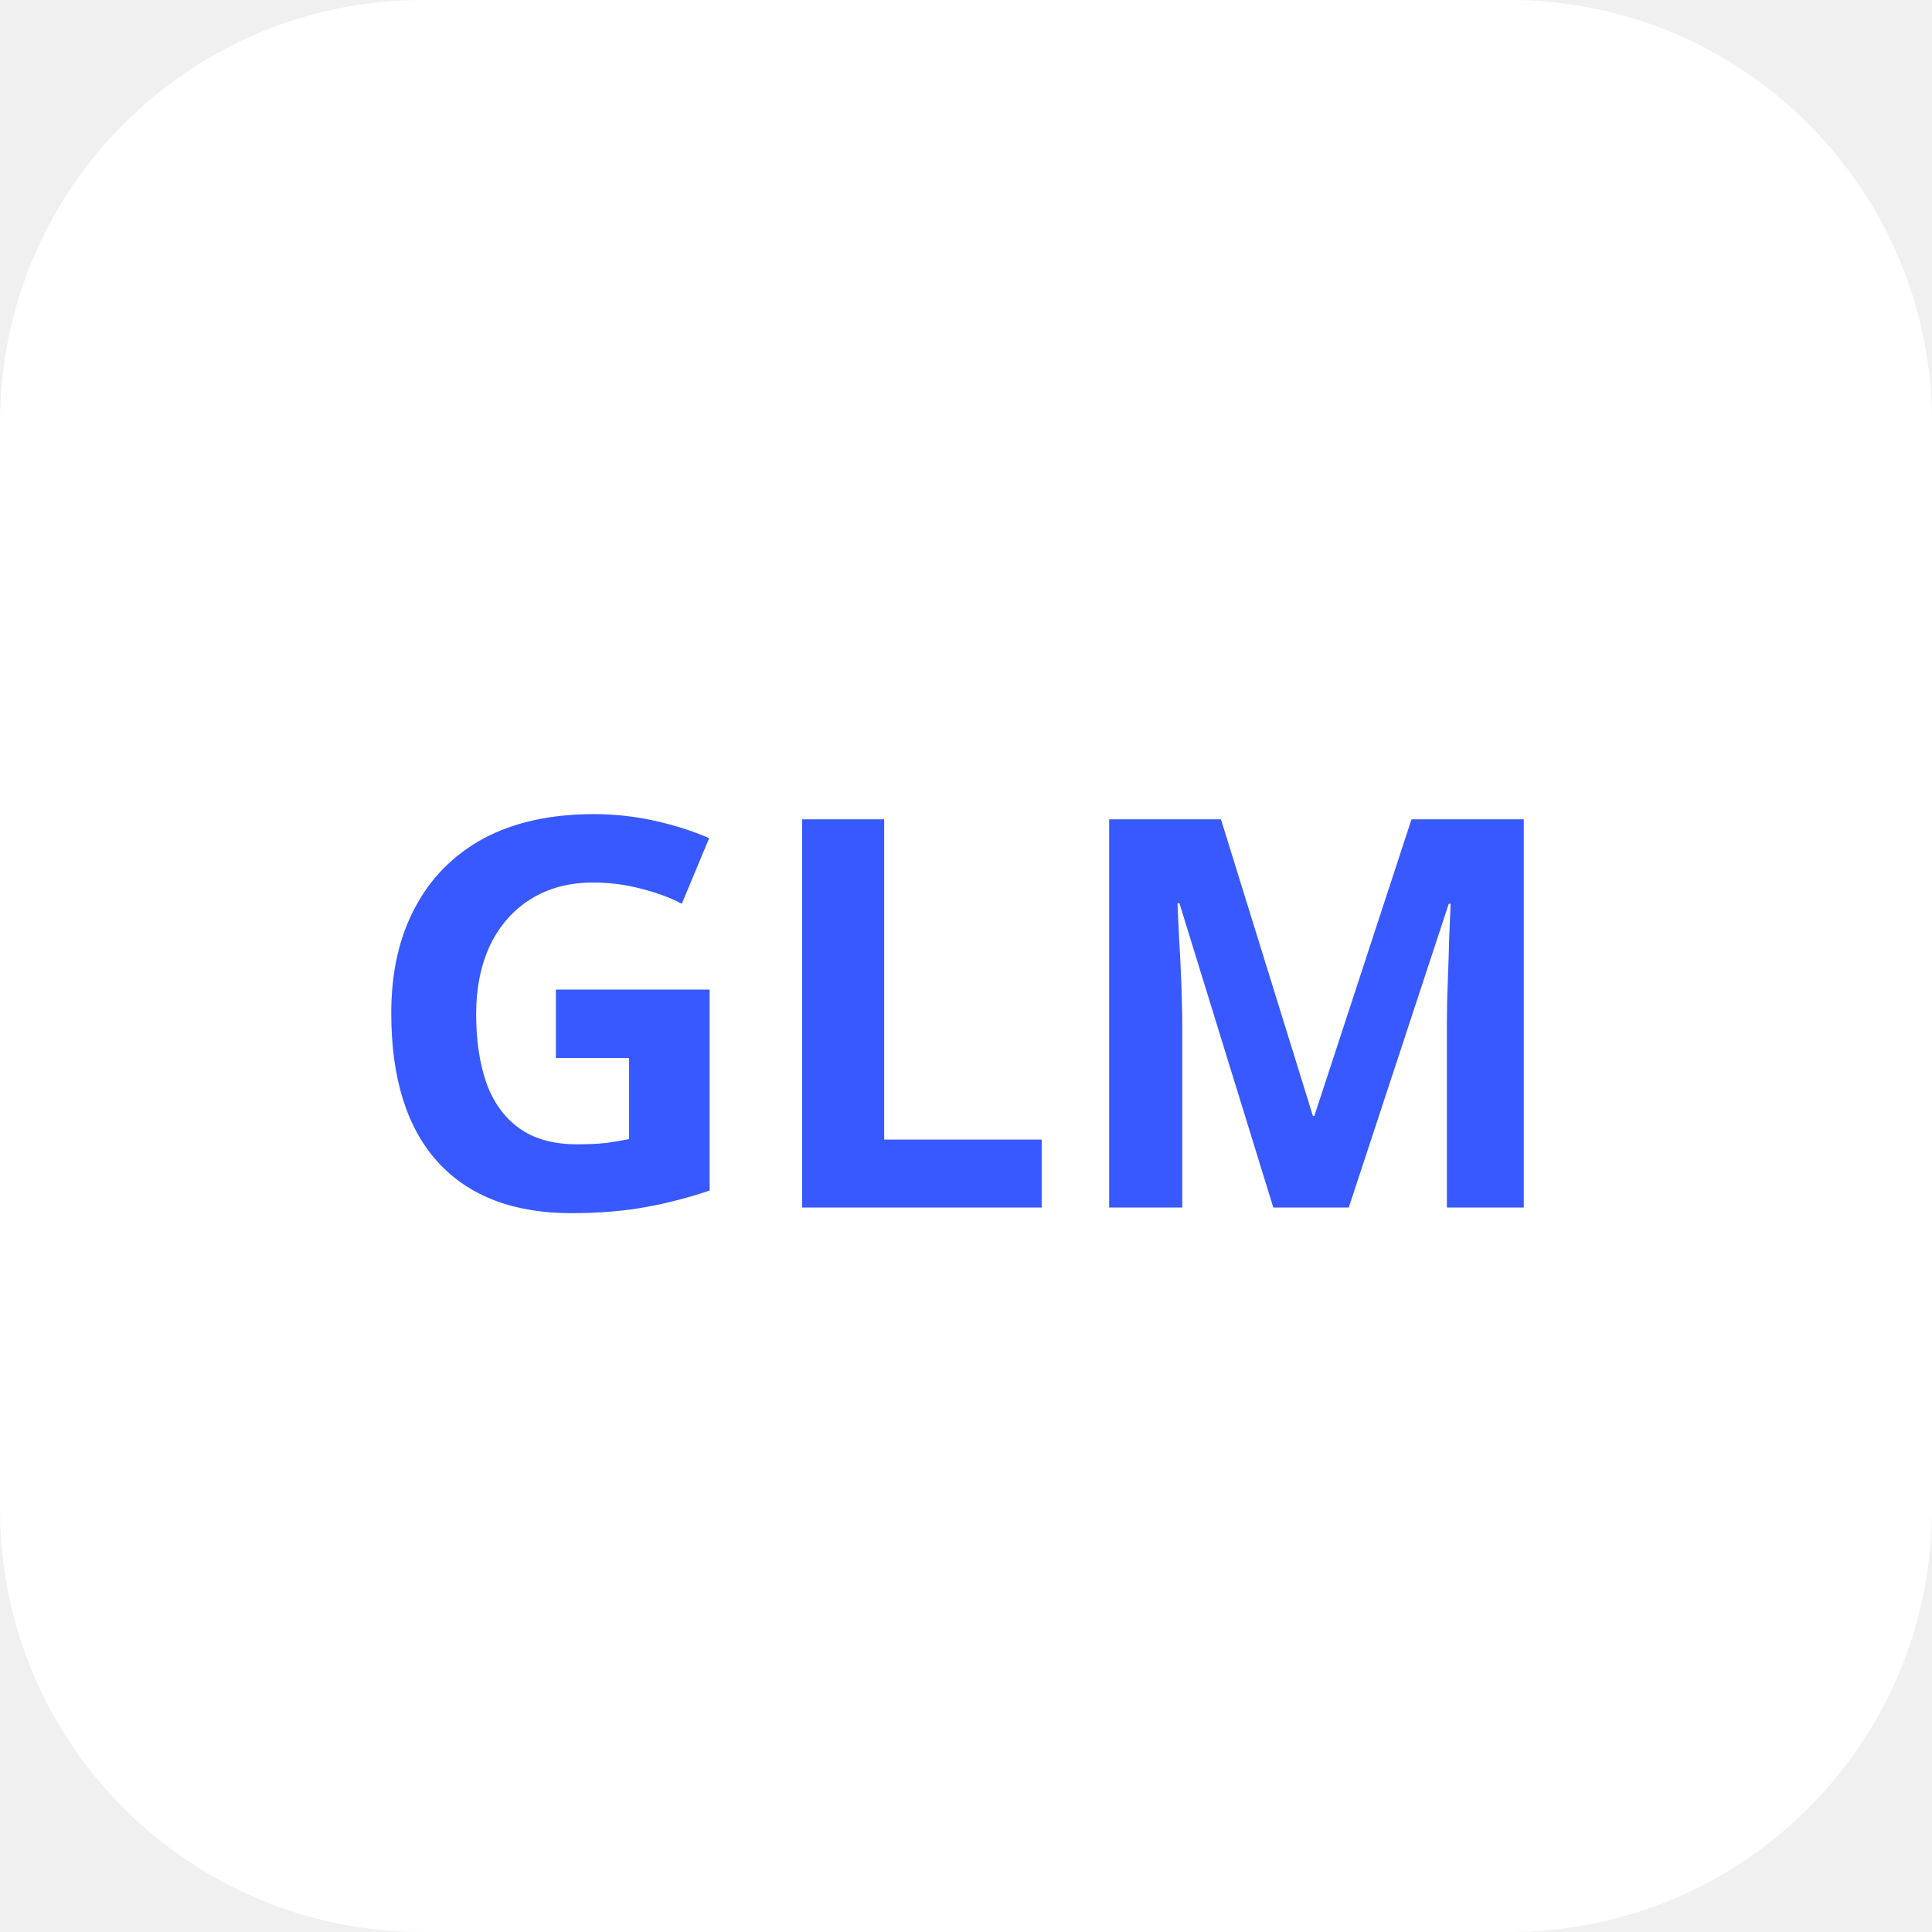
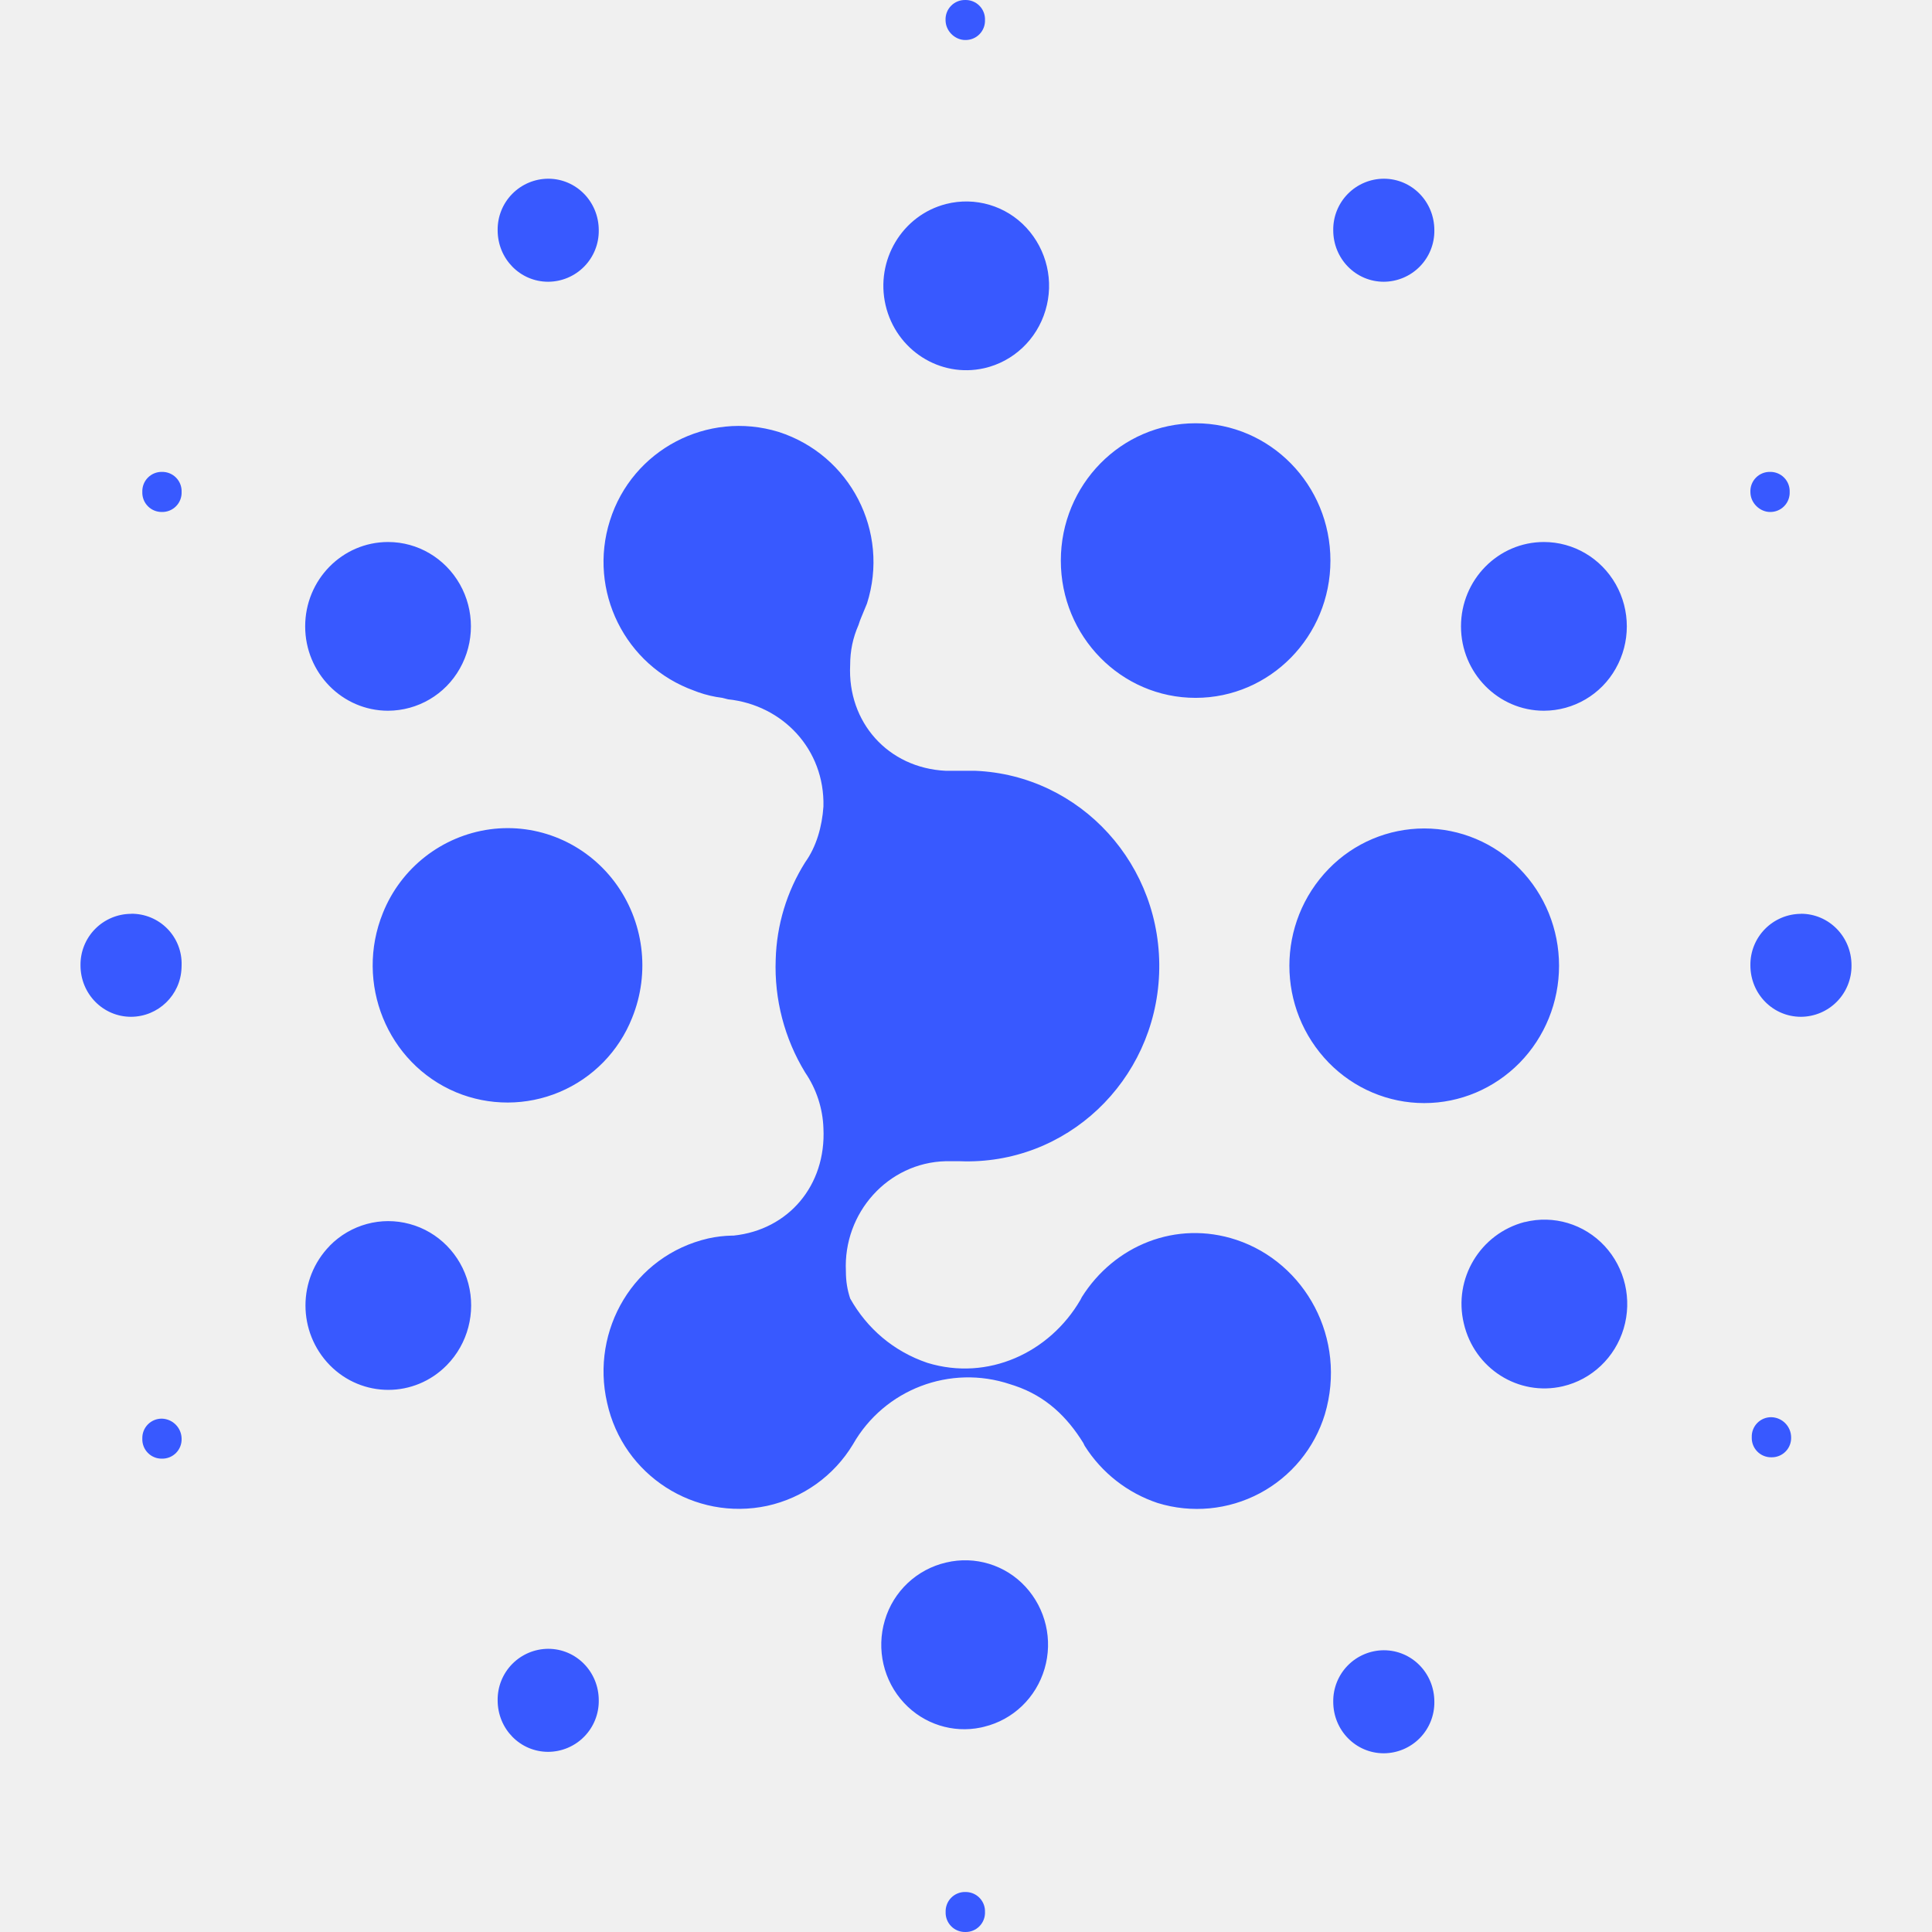
- <svg xmlns="http://www.w3.org/2000/svg" width="64" height="64" viewBox="0 0 64 64" role="img" aria-label="智谱 GLM">
-   <rect width="64" height="64" rx="14" fill="#ffffff" />
-   <text x="32" y="40" text-anchor="middle" font-family="system-ui,Segoe UI,sans-serif" font-size="18" font-weight="700" fill="#3859FF">GLM</text>
+ <svg xmlns="http://www.w3.org/2000/svg" height="1em" style="flex:none;line-height:1" viewBox="0 0 24 24" width="1em">
+   <path d="M11.991 23.503a.24.24 0 00-.244.248.24.24 0 00.244.249.24.24 0 00.245-.249.24.24 0 00-.22-.247l-.025-.001zM9.671 5.365a1.697 1.697 0 011.099 2.132l-.071.172-.016.04-.018.054c-.07.16-.104.32-.104.498-.035.71.47 1.279 1.186 1.314h.366c1.309.053 2.338 1.173 2.286 2.523-.052 1.332-1.152 2.38-2.478 2.327h-.174c-.715.018-1.274.64-1.239 1.368 0 .124.018.23.053.337.209.373.54.658.96.8.75.23 1.517-.125 1.9-.782l.018-.035c.402-.64 1.17-.96 1.92-.711.854.284 1.378 1.226 1.099 2.167a1.661 1.661 0 01-2.077 1.102 1.711 1.711 0 01-.907-.711l-.017-.035c-.2-.323-.463-.58-.851-.711l-.056-.018a1.646 1.646 0 00-1.954.746 1.66 1.66 0 01-1.065.764 1.677 1.677 0 01-1.989-1.279c-.209-.906.332-1.83 1.257-2.043a1.51 1.51 0 01.296-.035h.018c.68-.071 1.151-.622 1.116-1.333a1.307 1.307 0 00-.227-.693 2.515 2.515 0 01-.366-1.403 2.39 2.39 0 01.366-1.208c.14-.195.21-.444.227-.693.018-.71-.506-1.261-1.186-1.332l-.07-.018a1.43 1.43 0 01-.299-.07l-.05-.019a1.7 1.7 0 01-1.047-2.114 1.68 1.68 0 012.094-1.101zm-5.575 10.11c.26-.264.639-.367.994-.27.355.096.633.379.728.74.095.362-.007.748-.267 1.013-.402.41-1.053.41-1.455 0a1.062 1.062 0 010-1.482zm14.845-.294c.359-.09.738.024.992.297.254.274.344.665.237 1.025-.107.36-.396.634-.756.718-.551.128-1.1-.22-1.23-.781a1.05 1.05 0 01.757-1.26zm-.064-4.39c.314.32.49.753.49 1.206 0 .452-.176.886-.49 1.206-.315.32-.74.5-1.185.5-.444 0-.87-.18-1.184-.5a1.727 1.727 0 010-2.412 1.654 1.654 0 012.369 0zm-11.243.163c.364.484.447 1.128.218 1.691a1.665 1.665 0 01-2.188.923c-.855-.36-1.26-1.358-.907-2.228a1.68 1.68 0 011.33-1.038c.593-.08 1.183.169 1.547.652zm11.545-4.221c.368 0 .708.2.892.524.184.324.184.724 0 1.048a1.026 1.026 0 01-.892.524c-.568 0-1.03-.47-1.03-1.048 0-.579.462-1.048 1.03-1.048zm-14.358 0c.368 0 .707.2.891.524.184.324.184.724 0 1.048a1.026 1.026 0 01-.891.524c-.569 0-1.03-.47-1.03-1.048 0-.579.461-1.048 1.03-1.048zm10.031-1.475c.925 0 1.675.764 1.675 1.706s-.75 1.705-1.675 1.705-1.674-.763-1.674-1.705c0-.942.75-1.706 1.674-1.706zm-2.626-.684c.362-.082.653-.356.761-.718a1.062 1.062 0 00-.238-1.028 1.017 1.017 0 00-.996-.294c-.547.14-.881.7-.752 1.257.13.558.675.907 1.225.783zm0 16.876c.359-.087.644-.36.75-.72a1.062 1.062 0 00-.237-1.019 1.018 1.018 0 00-.985-.301 1.037 1.037 0 00-.762.717c-.108.361-.017.754.239 1.028.245.263.606.377.953.305l.043-.01zM17.19 3.5a.631.631 0 00.628-.64c0-.355-.279-.64-.628-.64a.631.631 0 00-.628.64c0 .355.28.64.628.64zm-10.38 0a.631.631 0 00.628-.64c0-.355-.28-.64-.628-.64a.631.631 0 00-.628.64c0 .355.279.64.628.64zm-5.182 7.852a.631.631 0 00-.628.64c0 .354.28.639.628.639a.63.63 0 00.627-.606l.001-.034a.62.62 0 00-.628-.64zm5.182 9.13a.631.631 0 00-.628.64c0 .355.279.64.628.64a.631.631 0 00.628-.64c0-.355-.28-.64-.628-.64zm10.38.018a.631.631 0 00-.628.64c0 .355.28.64.628.64a.631.631 0 00.628-.64c0-.355-.279-.64-.628-.64zm5.182-9.148a.631.631 0 00-.628.64c0 .354.279.639.628.639a.631.631 0 00.628-.64c0-.355-.28-.64-.628-.64zm-.384-4.992a.24.24 0 00.244-.249.24.24 0 00-.244-.249.24.24 0 00-.244.249c0 .142.122.249.244.249zM11.991.497a.24.24 0 00.245-.248A.24.24 0 0011.99 0a.24.24 0 00-.244.249c0 .133.108.236.223.247l.021.001zM2.011 6.36a.24.24 0 00.245-.249.24.24 0 00-.244-.249.24.24 0 00-.244.249.24.24 0 00.244.249zm0 11.263a.24.24 0 00-.243.248.24.24 0 00.244.249.24.24 0 00.244-.249.252.252 0 00-.244-.248zm19.995-.018a.24.24 0 00-.245.248.24.24 0 00.245.25.24.24 0 00.244-.25.252.252 0 00-.244-.248z" fill="#3859FF" fill-rule="nonzero" />
</svg>
